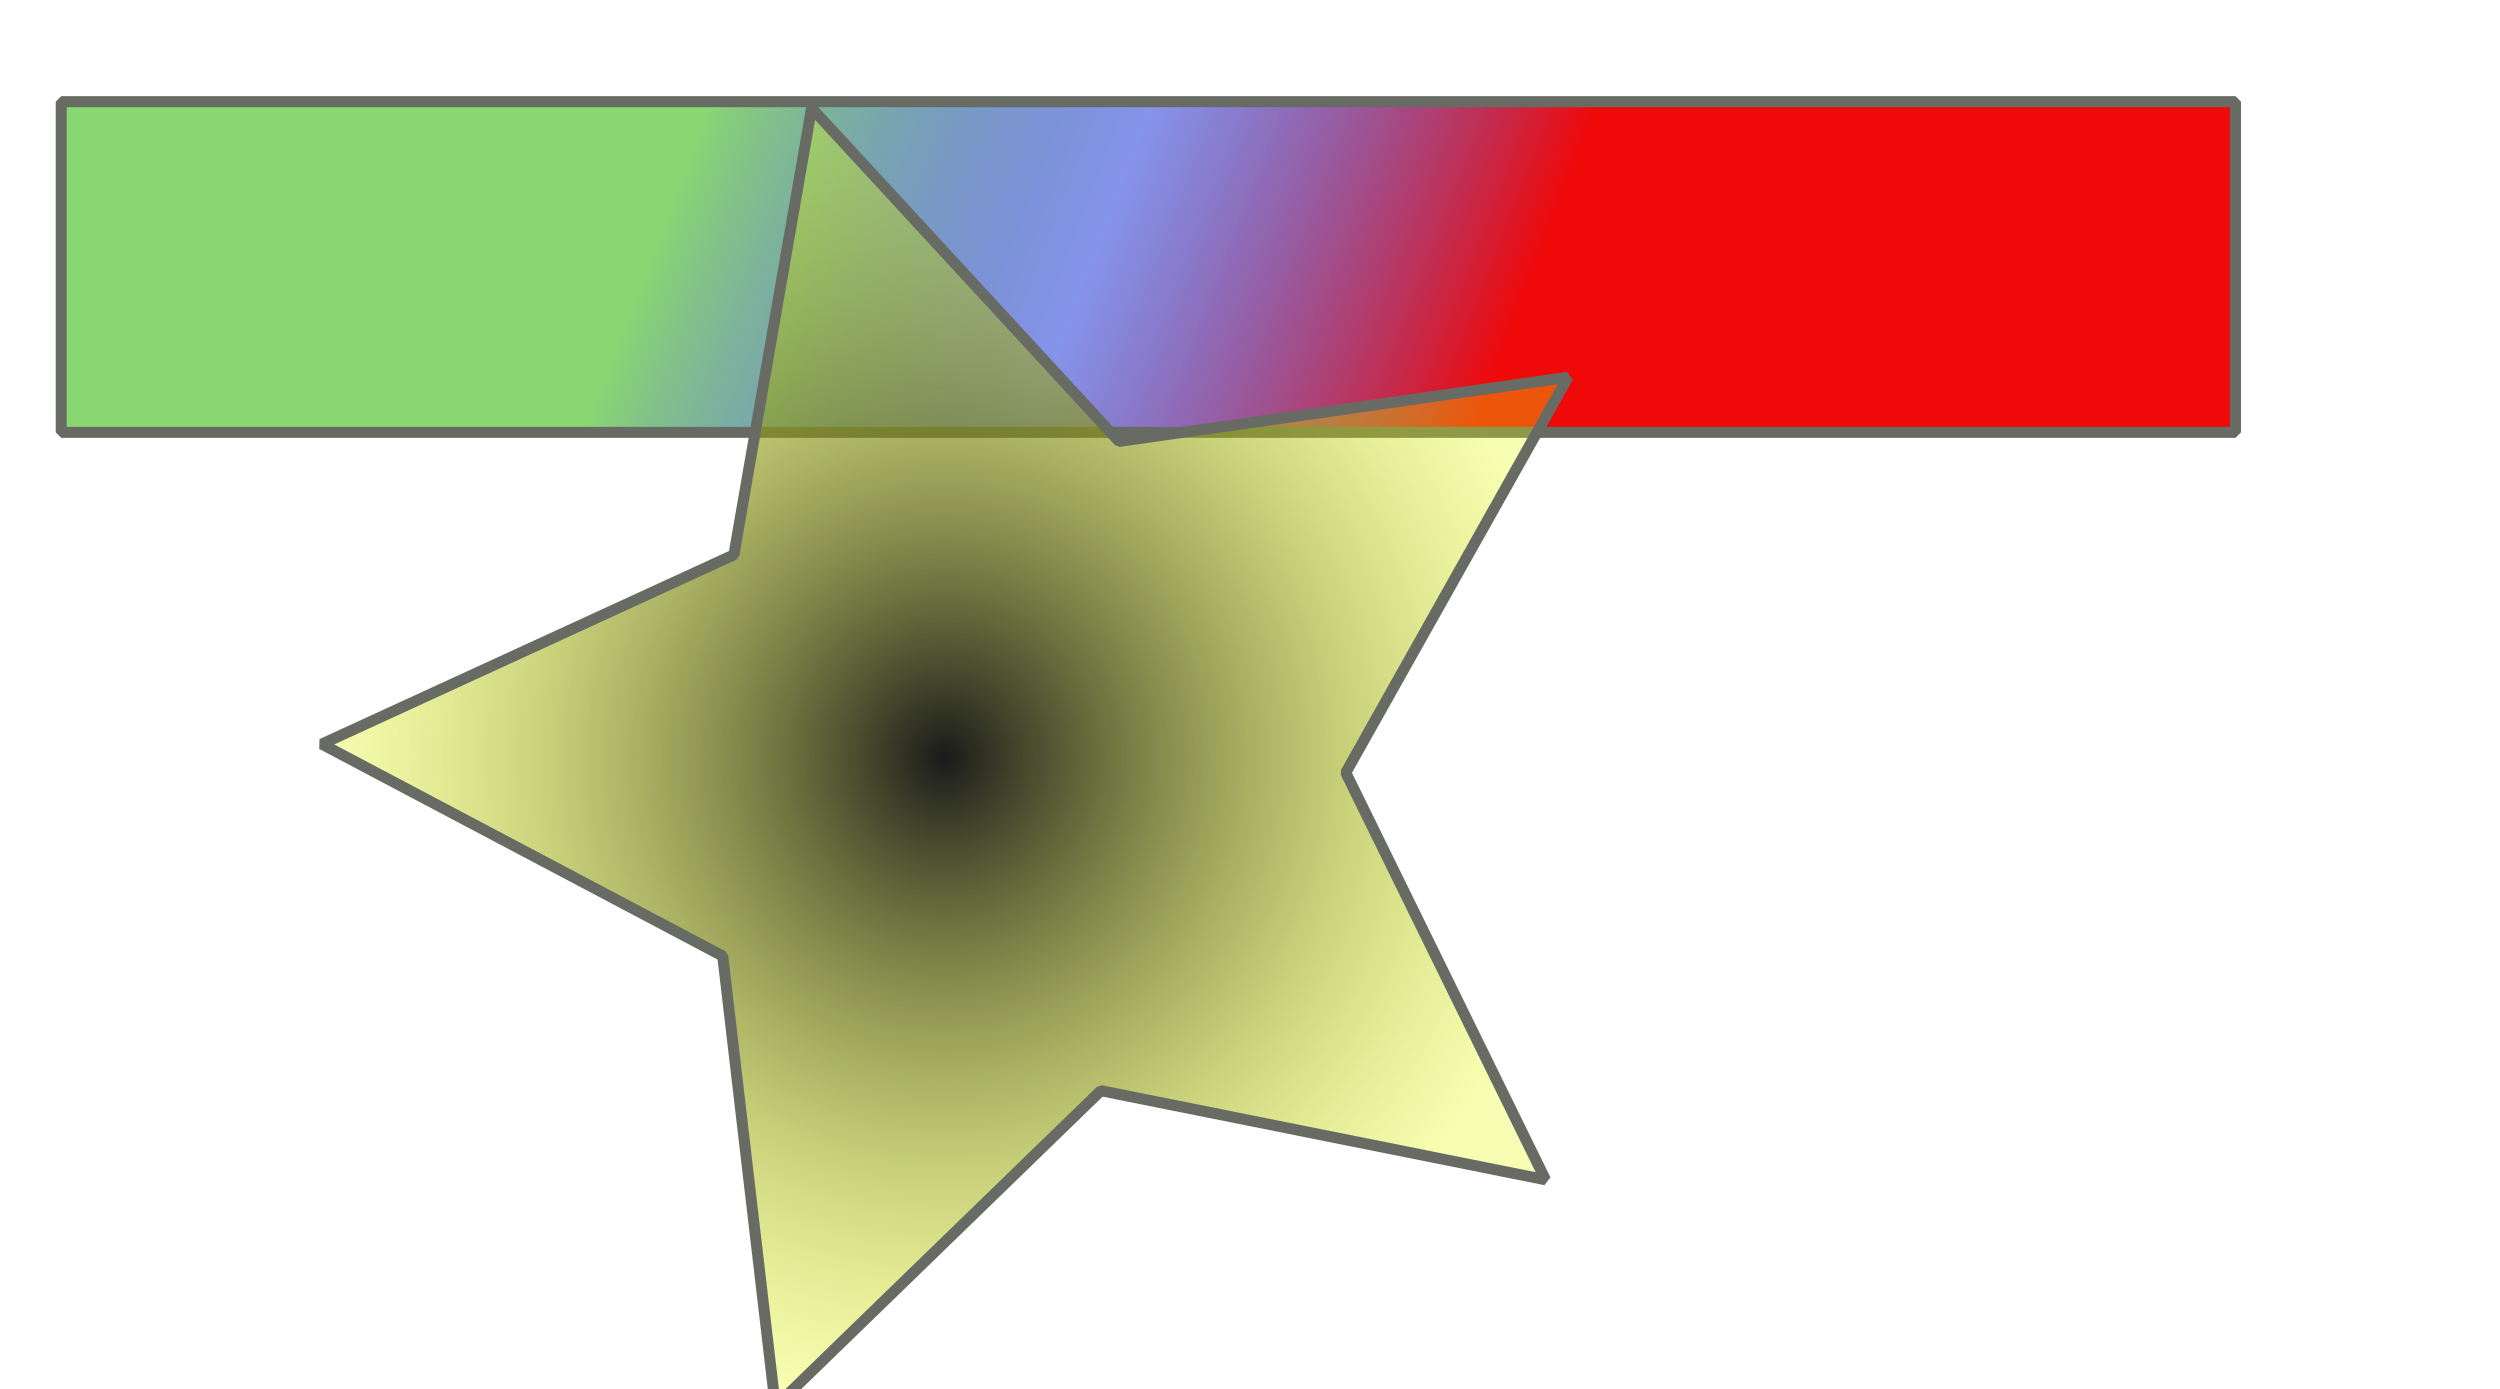
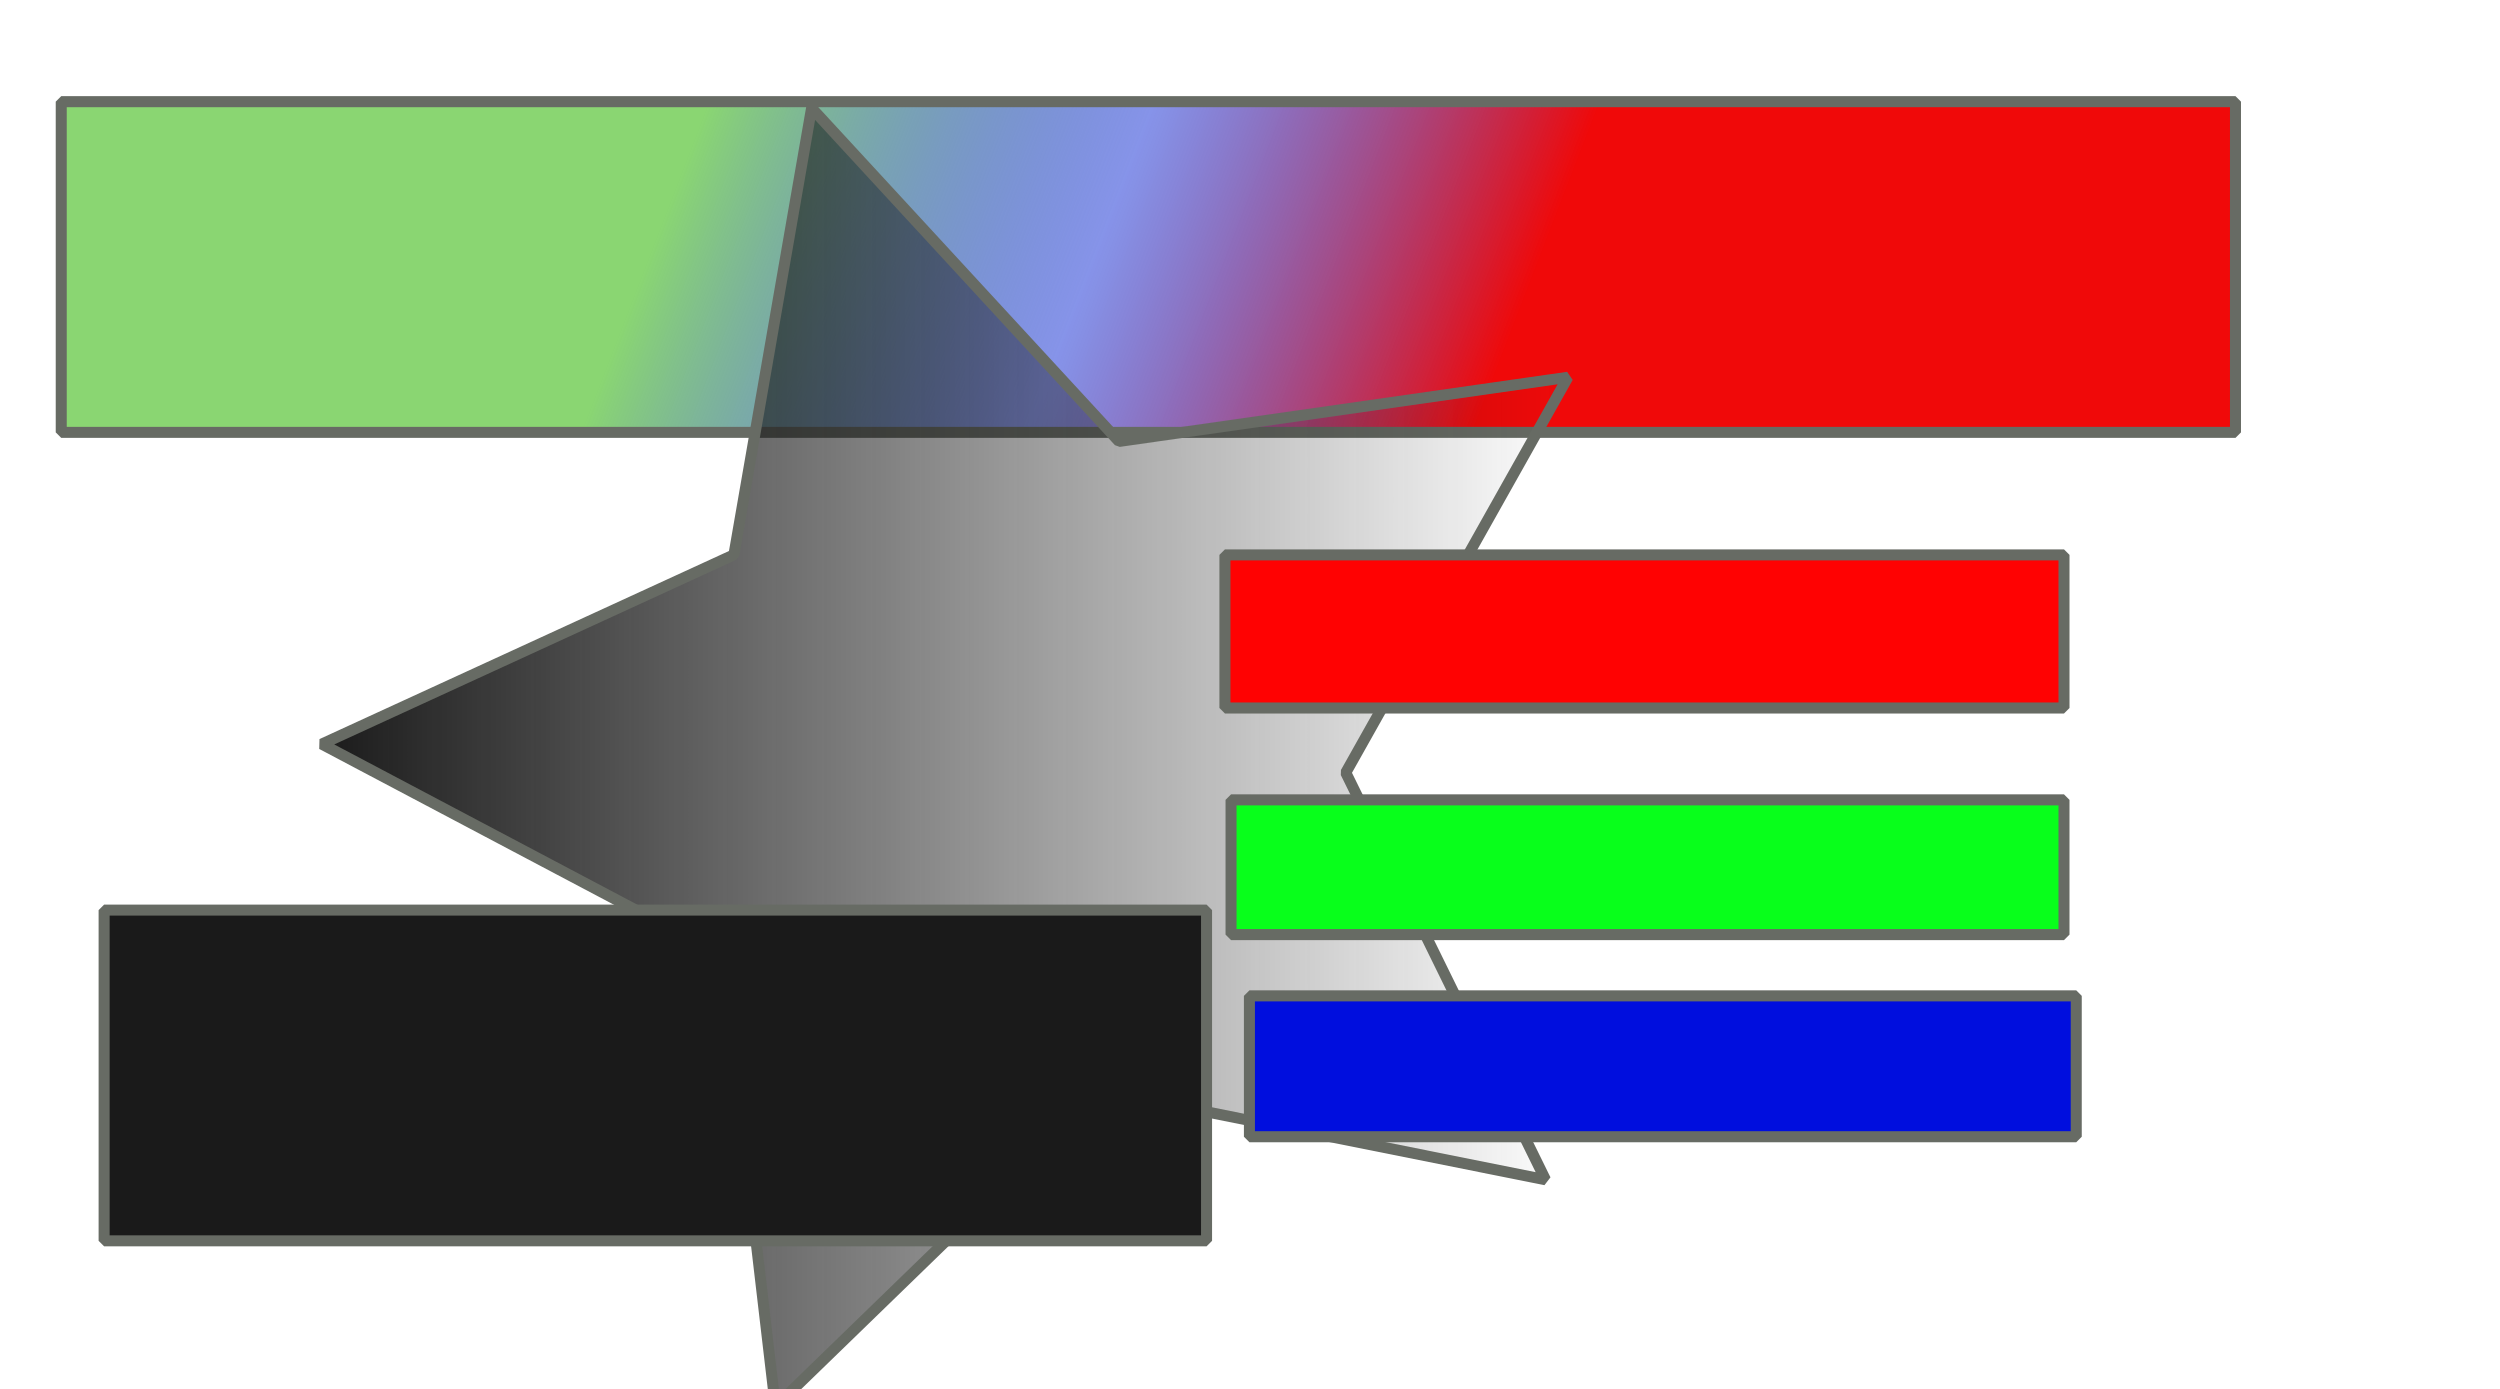
- <svg xmlns="http://www.w3.org/2000/svg" xmlns:xlink="http://www.w3.org/1999/xlink" width="90mm" height="50mm" id="svg3837" version="1.1">
+ <svg xmlns="http://www.w3.org/2000/svg" xmlns:ns1="http://www.openswatchbook.org/uri/2009/osb" xmlns:xlink="http://www.w3.org/1999/xlink" width="90mm" height="50mm" id="svg3837" version="1.1">
  <defs id="defs3">
-     <linearGradient id="linearGradient4428">
+     <linearGradient id="linearGradient5897" ns1:paint="solid">
+       <stop style="stop-color:#1a1a1a;stop-opacity:1;" offset="0" id="stop5899" />
+     </linearGradient>
+     <linearGradient id="linearGradient5891" ns1:paint="solid">
+       <stop style="stop-color:#1a1a1a;stop-opacity:1;" offset="0" id="stop5893" />
+     </linearGradient>
+     <linearGradient id="linearGradient5873">
+       <stop style="stop-color:#1a1a1a;stop-opacity:1;" offset="0" id="stop5875" />
+       <stop style="stop-color:#1a1a1a;stop-opacity:0;" offset="1" id="stop5877" />
+     </linearGradient>
+     <linearGradient id="linearGradient4428" ns1:paint="gradient">
      <stop style="stop-color:#1a1a1a;stop-opacity:1;" offset="0" id="stop4430" />
      <stop style="stop-color:#e6fd0d;stop-opacity:0.313;" offset="1" id="stop4432" />
    </linearGradient>
    <linearGradient id="linearGradient4354">
      <stop style="stop-color:#8ad672;stop-opacity:1;" offset="0" id="stop4356" />
      <stop id="stop4362" offset="0.5" style="stop-color:#0c27d2;stop-opacity:0.498;" />
      <stop style="stop-color:#f00909;stop-opacity:1;" offset="1" id="stop4358" />
    </linearGradient>
    <linearGradient xlink:href="#linearGradient4354" id="linearGradient4360" x1="95.083" y1="17.165" x2="200.75" y2="57.999" gradientUnits="userSpaceOnUse" />
-     <radialGradient xlink:href="#linearGradient4428" id="radialGradient4434" cx="128.558" cy="103.032" fx="128.558" fy="103.032" r="85.525" gradientTransform="matrix(1,0,0,1.041652,0,-4.291503)" gradientUnits="userSpaceOnUse" />
+     <linearGradient xlink:href="#linearGradient5873" id="linearGradient5881" x1="43.033" y1="103.032" x2="214.083" y2="103.032" gradientUnits="userSpaceOnUse" />
  </defs>
  <g id="layer1">
    <rect style="fill:url(#linearGradient4360);stroke:#676b64;stroke-width:1.5;stroke-linecap:round;stroke-linejoin:miter;stroke-miterlimit:0;stroke-opacity:1;stroke-dasharray:none;fill-opacity:1" id="rect3844" width="295.833" height="45" x="8.333" y="13.832" />
-     <path style="fill:url(#radialGradient4434);stroke:#676b64;stroke-width:1.5;stroke-linecap:round;stroke-linejoin:miter;stroke-miterlimit:0;stroke-opacity:1;stroke-dasharray:none;fill-opacity:1.0" id="path4426" d="m 213.333,51.332 -30.225,53.795 27.18,55.396 -60.502,-12.122 -44.285,42.968 -7.167,-61.287 -54.55,-28.84 56.072,-25.755 10.572,-60.792 41.822,45.369 z" />
+     <path style="fill:url(#linearGradient5881);stroke:#676b64;stroke-width:1.5;stroke-linecap:round;stroke-linejoin:miter;stroke-miterlimit:0;stroke-opacity:1;stroke-dasharray:none;fill-opacity:1" id="path4426" d="m 213.333,51.332 -30.225,53.795 27.18,55.396 -60.502,-12.122 -44.285,42.968 -7.167,-61.287 -54.55,-28.84 56.072,-25.755 10.572,-60.792 41.822,45.369 z" />
+     <rect style="fill:#1a1a1a;stroke:#676b64;stroke-width:1.5;stroke-linecap:round;stroke-linejoin:miter;stroke-miterlimit:0;stroke-opacity:1;stroke-dasharray:none;fill-opacity:1" id="rect5883" width="150" height="45" x="14.167" y="123.832" />
+     <rect style="fill:#ff0202;fill-opacity:1;stroke:#676b64;stroke-width:1.5;stroke-linecap:round;stroke-linejoin:miter;stroke-miterlimit:0;stroke-opacity:1;stroke-dasharray:none" id="rect5885" width="114.167" height="20.833" x="166.667" y="75.499" />
+     <rect style="fill:#08ff1b;fill-opacity:1;stroke:#676b64;stroke-width:1.5;stroke-linecap:round;stroke-linejoin:miter;stroke-miterlimit:0;stroke-opacity:1;stroke-dasharray:none" id="rect5887" width="113.333" height="18.333" x="167.5" y="108.832" />
+     <rect style="fill:#000ede;fill-opacity:1;stroke:#676b64;stroke-width:1.5;stroke-linecap:round;stroke-linejoin:miter;stroke-miterlimit:0;stroke-opacity:1;stroke-dasharray:none" id="rect5889" width="112.5" height="19.167" x="170" y="135.499" />
  </g>
</svg>
